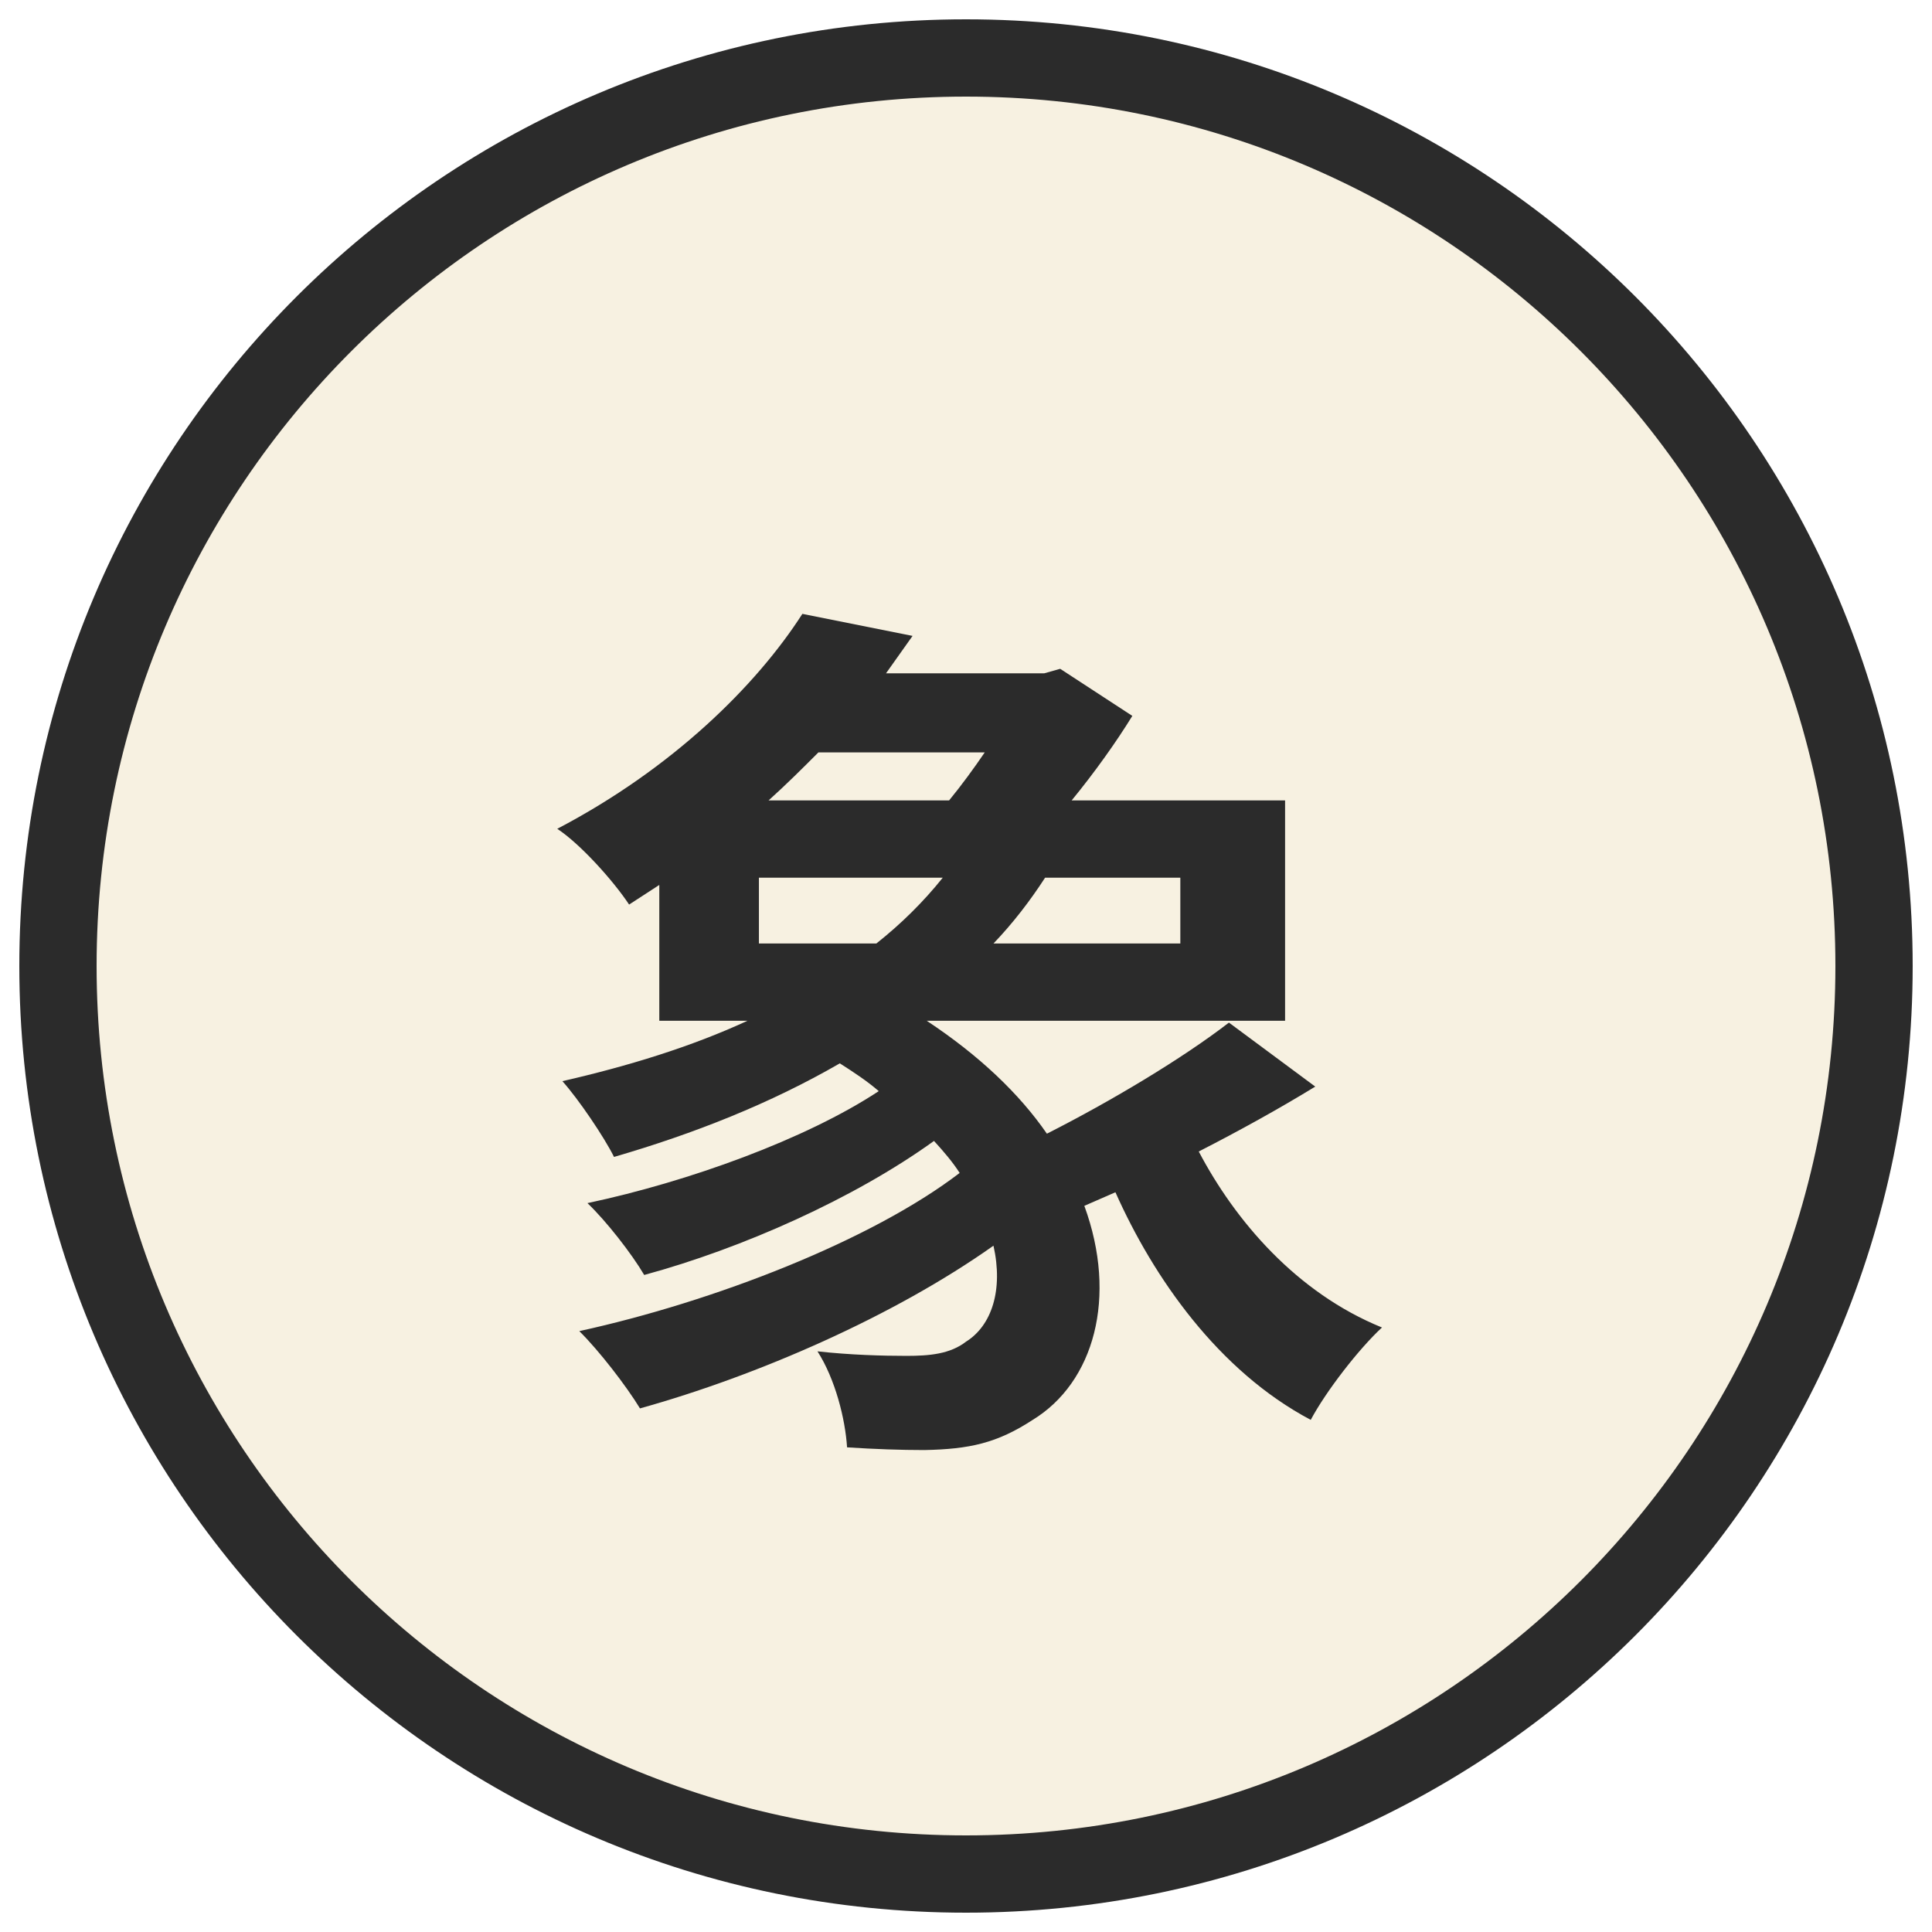
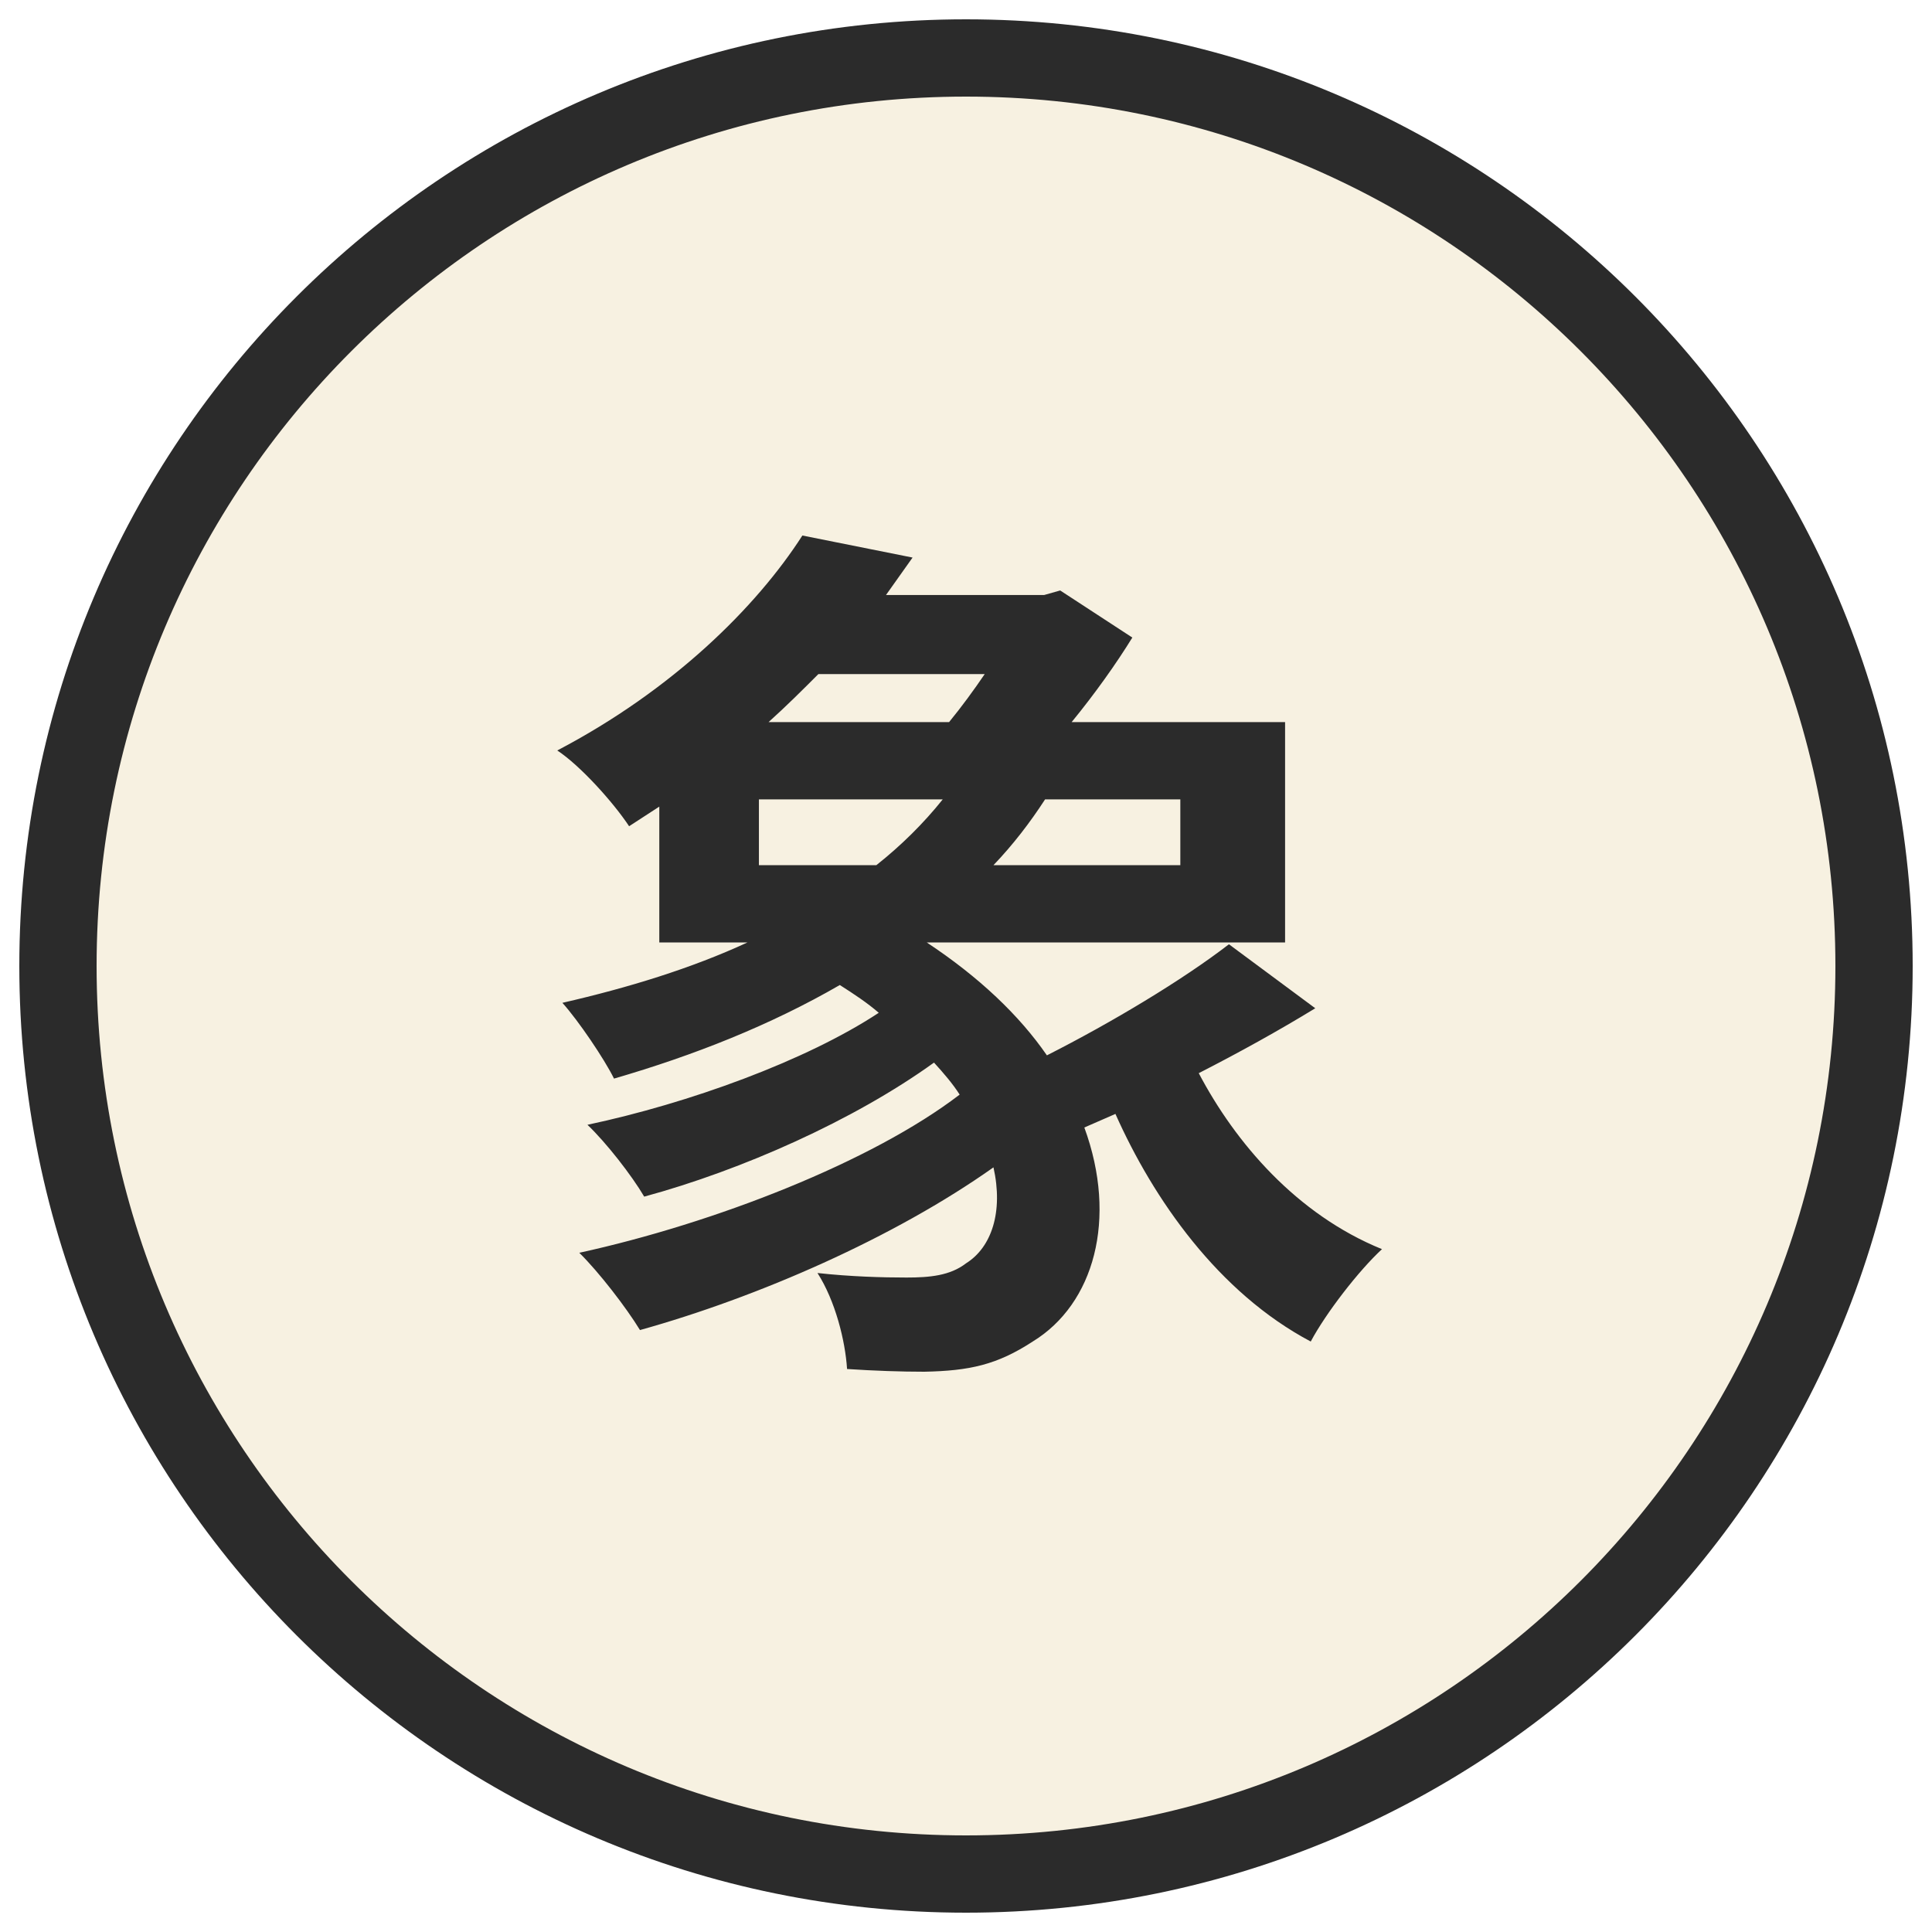
<svg xmlns="http://www.w3.org/2000/svg" viewBox="0 0 100 100" width="256" height="256">
  <circle cx="50" cy="50" r="47" fill="#f7f1e1" stroke="#2b2b2b" stroke-width="4" />
-   <text x="50" y="51" font-family="Noto Sans CJK SC" font-weight="900" font-size="46" fill="#2b2b2b" text-anchor="middle" dominant-baseline="central">象</text>
+   <text x="50" y="67" font-family="Noto Sans CJK SC" font-weight="900" font-size="46" fill="#2b2b2b" text-anchor="middle">象</text>
</svg>
